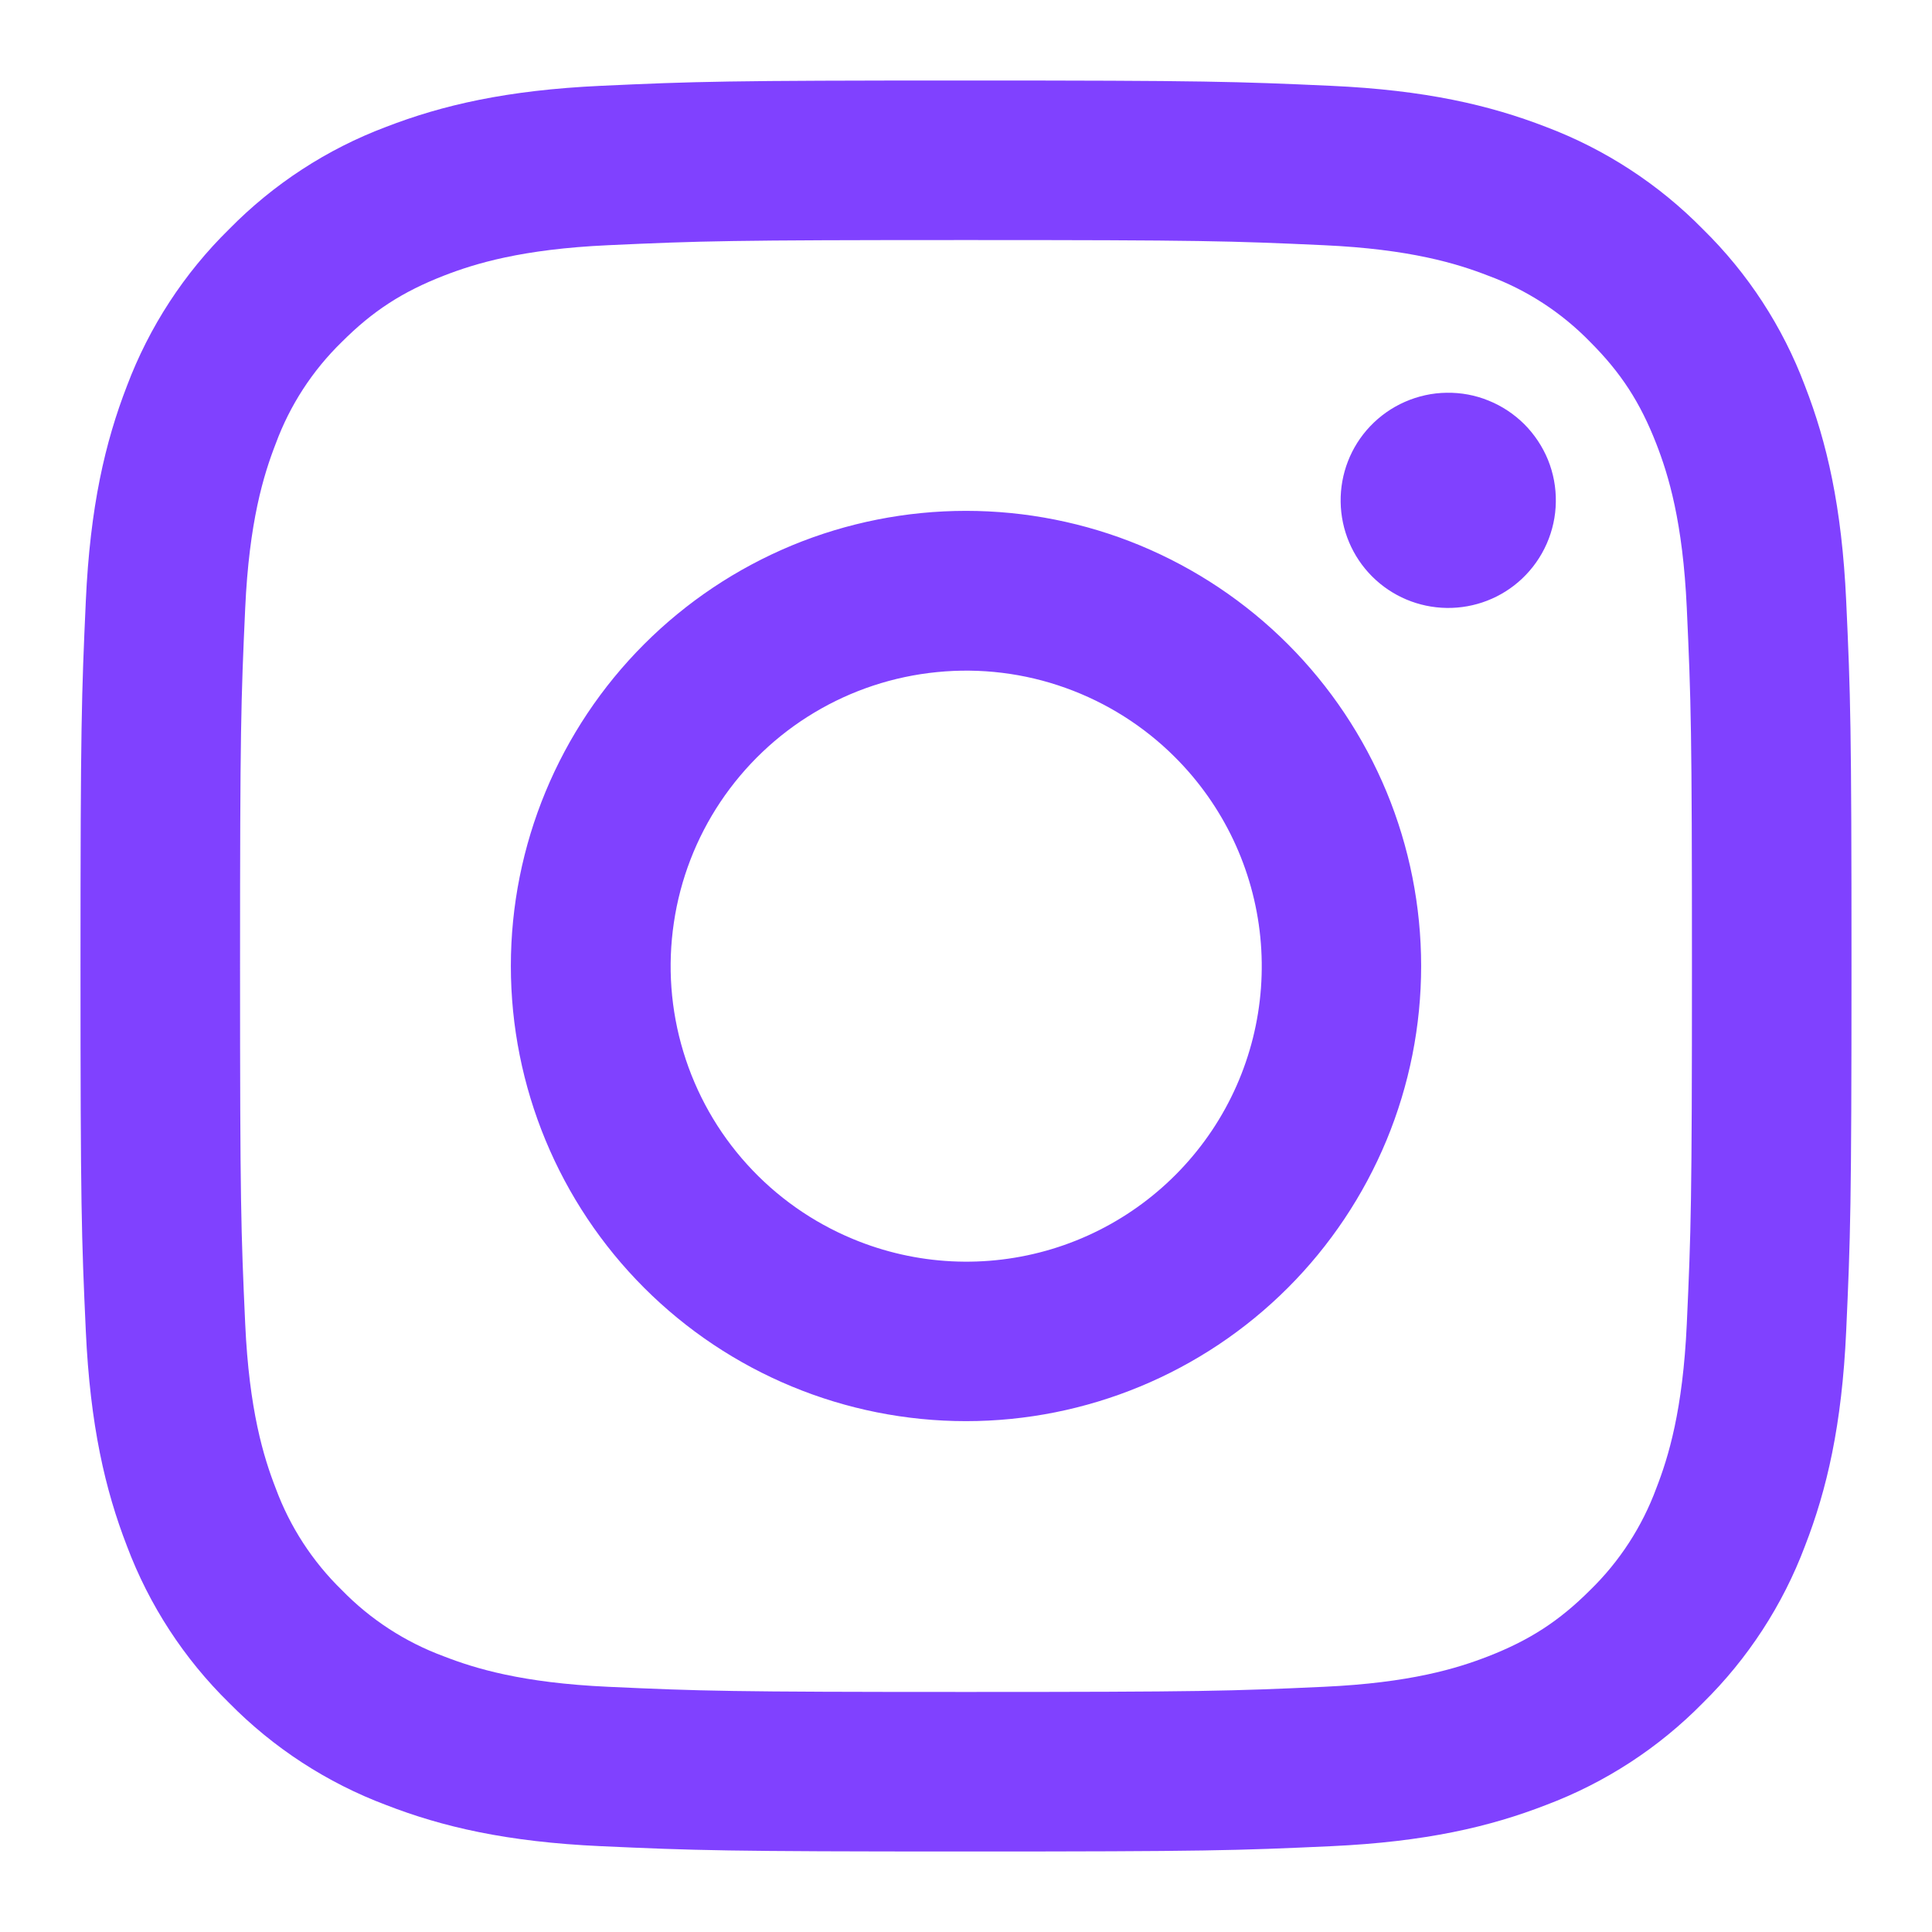
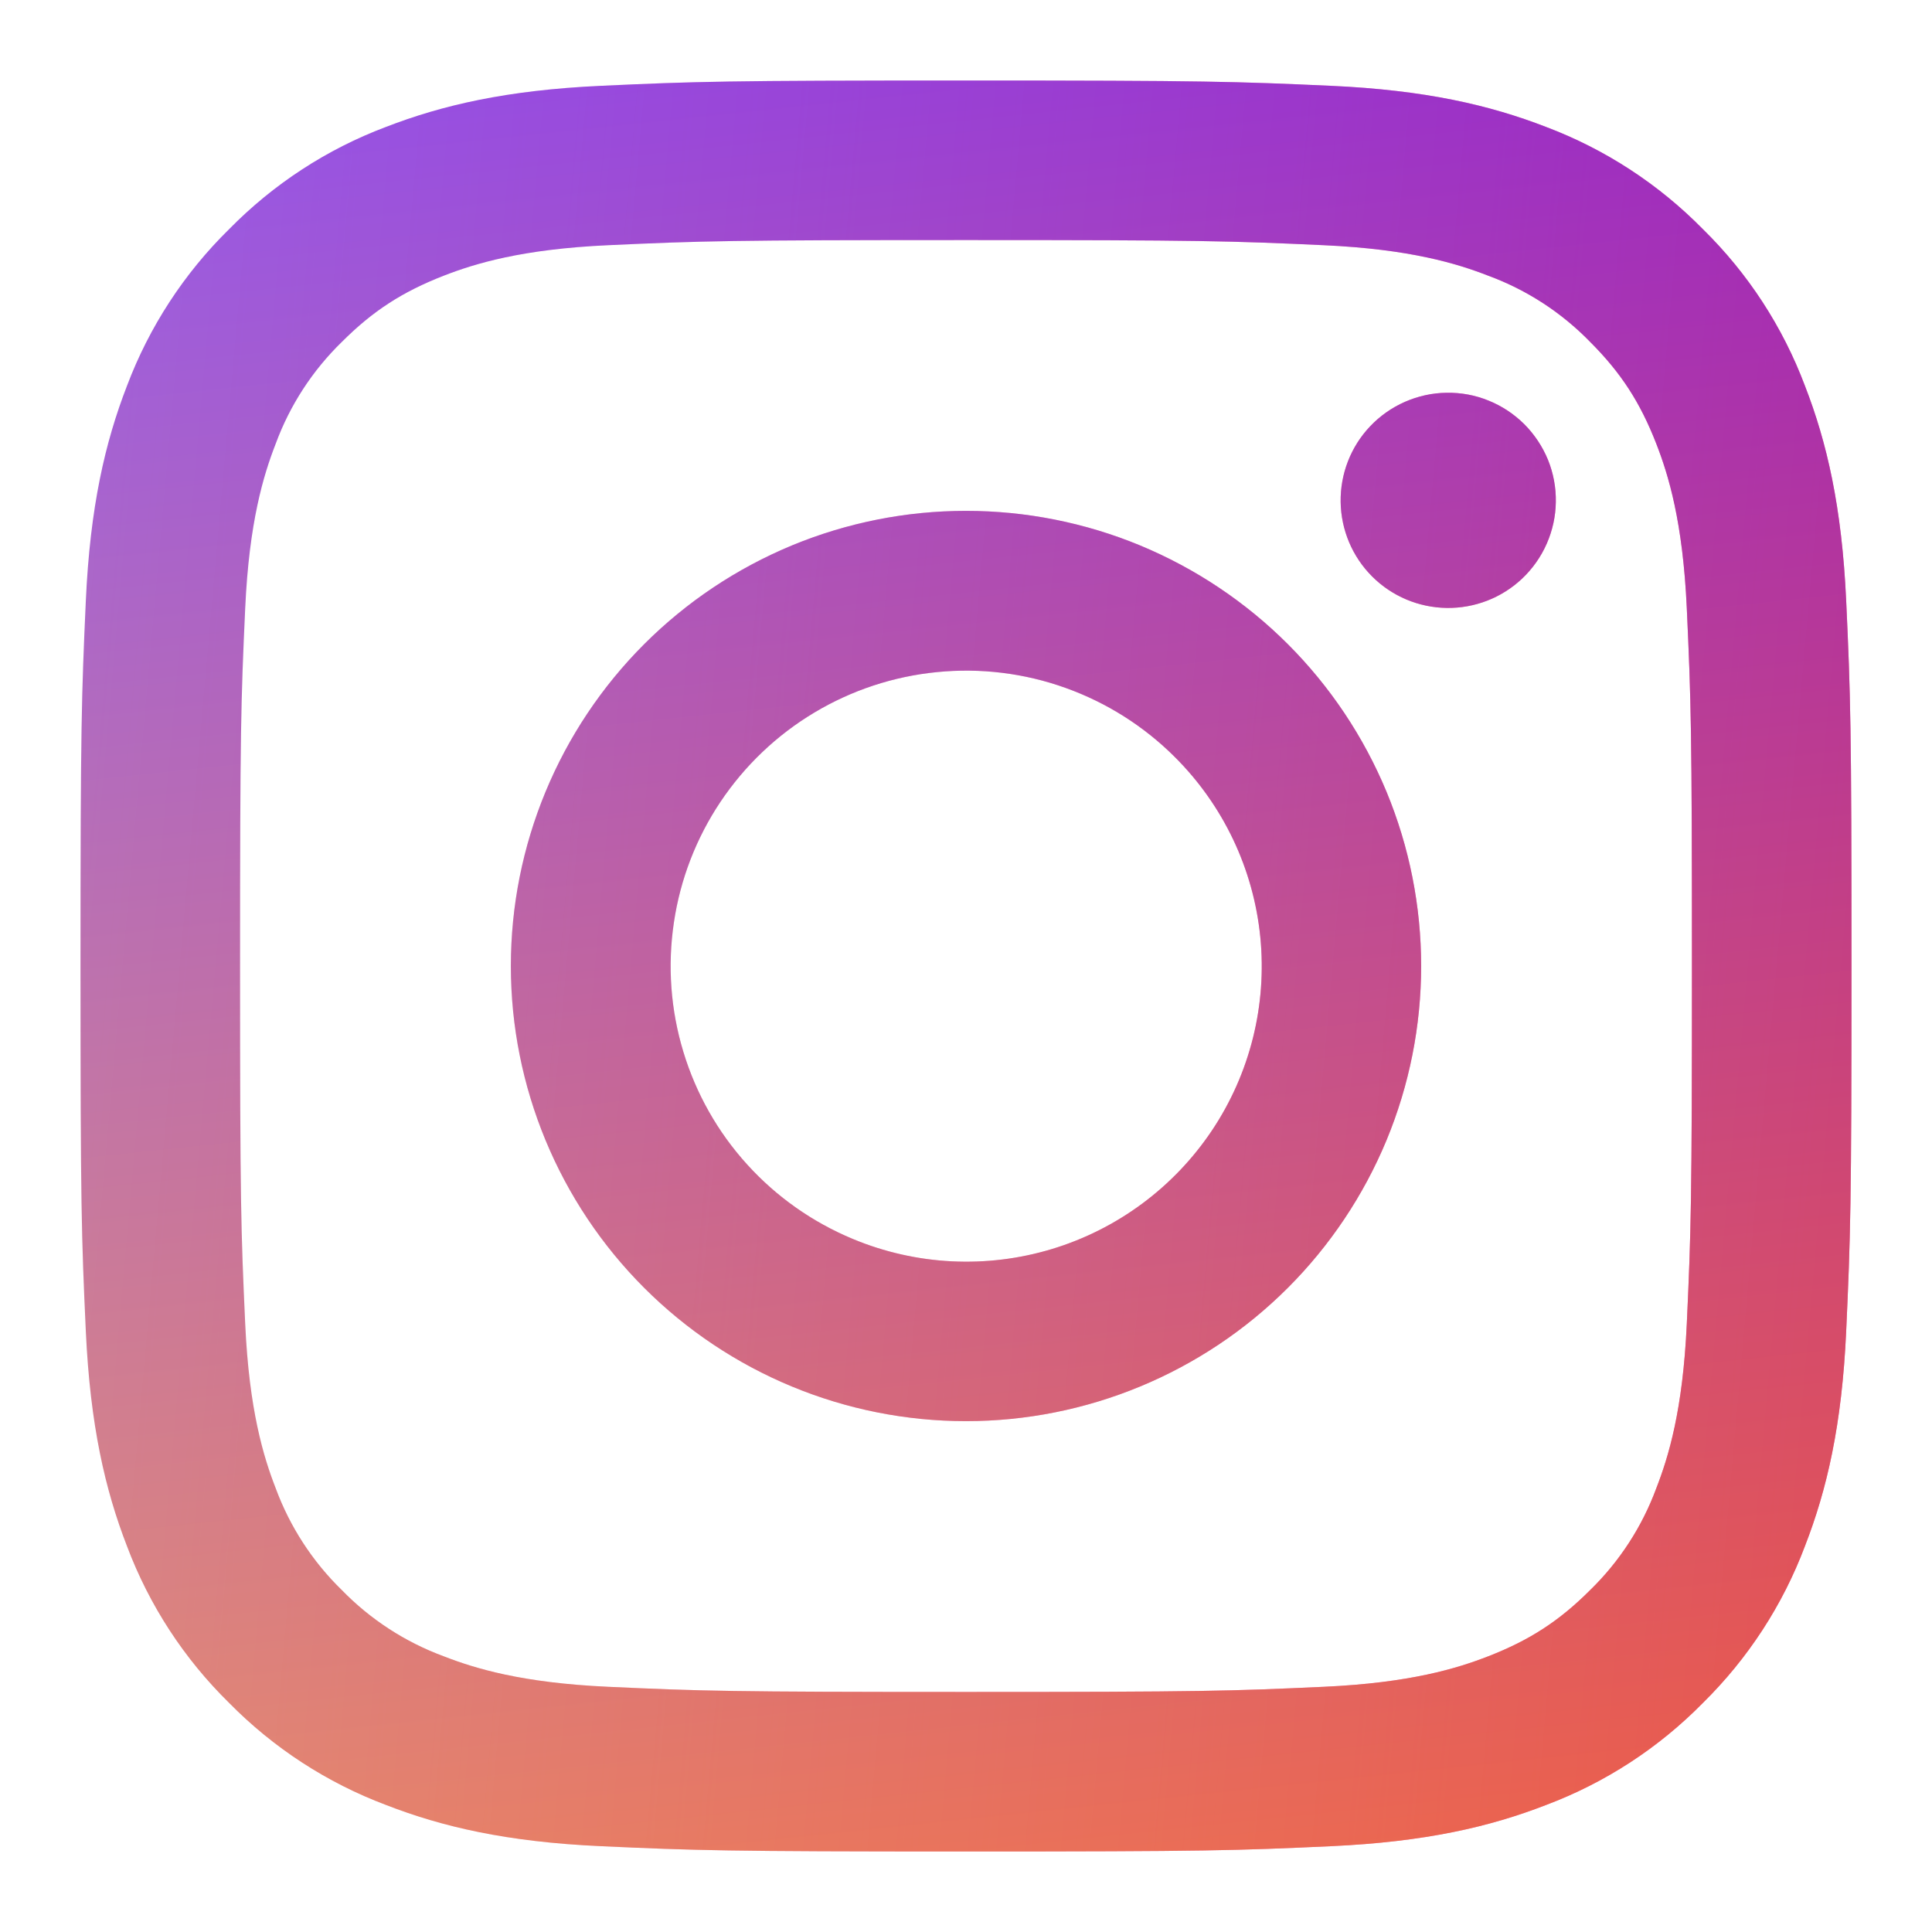
<svg xmlns="http://www.w3.org/2000/svg" width="24" height="24" viewBox="0 0 24 24" fill="none">
-   <path fill-rule="evenodd" clip-rule="evenodd" d="M7.465 1.066C8.638 1.012 9.012 1 12 1C14.988 1 15.362 1.013 16.534 1.066C17.706 1.119 18.506 1.306 19.206 1.577C19.939 1.854 20.604 2.287 21.154 2.847C21.714 3.396 22.146 4.06 22.422 4.794C22.694 5.494 22.88 6.294 22.934 7.464C22.988 8.639 23 9.013 23 12C23 14.988 22.987 15.362 22.934 16.535C22.881 17.705 22.694 18.505 22.422 19.205C22.146 19.939 21.713 20.604 21.154 21.154C20.604 21.714 19.939 22.146 19.206 22.422C18.506 22.694 17.706 22.88 16.536 22.934C15.362 22.988 14.988 23 12 23C9.012 23 8.638 22.987 7.465 22.934C6.295 22.881 5.495 22.694 4.795 22.422C4.061 22.146 3.396 21.713 2.846 21.154C2.286 20.605 1.853 19.94 1.577 19.206C1.306 18.506 1.12 17.706 1.066 16.536C1.012 15.361 1 14.987 1 12C1 9.012 1.013 8.638 1.066 7.466C1.119 6.294 1.306 5.494 1.577 4.794C1.854 4.06 2.287 3.395 2.847 2.846C3.396 2.287 4.06 1.853 4.794 1.577C5.494 1.306 6.294 1.12 7.464 1.066H7.465ZM16.445 3.046C15.285 2.993 14.937 2.982 12 2.982C9.063 2.982 8.715 2.993 7.555 3.046C6.482 3.095 5.9 3.274 5.512 3.425C4.999 3.625 4.632 3.862 4.247 4.247C3.882 4.602 3.601 5.034 3.425 5.512C3.274 5.9 3.095 6.482 3.046 7.555C2.993 8.715 2.982 9.063 2.982 12C2.982 14.937 2.993 15.285 3.046 16.445C3.095 17.518 3.274 18.1 3.425 18.488C3.601 18.965 3.882 19.398 4.247 19.753C4.602 20.118 5.035 20.399 5.512 20.575C5.9 20.726 6.482 20.905 7.555 20.954C8.715 21.007 9.062 21.018 12 21.018C14.938 21.018 15.285 21.007 16.445 20.954C17.518 20.905 18.1 20.726 18.488 20.575C19.001 20.375 19.368 20.138 19.753 19.753C20.118 19.398 20.399 18.965 20.575 18.488C20.726 18.1 20.905 17.518 20.954 16.445C21.007 15.285 21.018 14.937 21.018 12C21.018 9.063 21.007 8.715 20.954 7.555C20.905 6.482 20.726 5.9 20.575 5.512C20.375 4.999 20.138 4.632 19.753 4.247C19.398 3.882 18.966 3.601 18.488 3.425C18.1 3.274 17.518 3.095 16.445 3.046ZM10.595 15.391C11.38 15.718 12.253 15.762 13.067 15.516C13.88 15.27 14.583 14.749 15.056 14.042C15.528 13.336 15.74 12.487 15.656 11.641C15.572 10.795 15.197 10.005 14.595 9.405C14.211 9.021 13.747 8.728 13.236 8.545C12.726 8.362 12.18 8.295 11.64 8.349C11.101 8.402 10.579 8.574 10.114 8.853C9.648 9.132 9.251 9.511 8.949 9.962C8.648 10.413 8.45 10.925 8.371 11.462C8.291 11.999 8.331 12.546 8.489 13.066C8.646 13.585 8.916 14.063 9.281 14.465C9.645 14.867 10.094 15.183 10.595 15.391ZM8.002 8.002C8.527 7.477 9.15 7.061 9.836 6.776C10.522 6.492 11.258 6.346 12 6.346C12.742 6.346 13.478 6.492 14.164 6.776C14.85 7.061 15.473 7.477 15.998 8.002C16.523 8.527 16.939 9.15 17.224 9.836C17.508 10.522 17.654 11.258 17.654 12C17.654 12.742 17.508 13.478 17.224 14.164C16.939 14.85 16.523 15.473 15.998 15.998C14.938 17.058 13.499 17.654 12 17.654C10.501 17.654 9.062 17.058 8.002 15.998C6.942 14.938 6.346 13.499 6.346 12C6.346 10.501 6.942 9.062 8.002 8.002ZM18.908 7.188C19.038 7.065 19.142 6.918 19.214 6.754C19.286 6.59 19.325 6.414 19.327 6.235C19.33 6.056 19.297 5.879 19.23 5.713C19.162 5.547 19.062 5.397 18.936 5.27C18.809 5.144 18.659 5.044 18.493 4.977C18.328 4.909 18.15 4.876 17.971 4.879C17.792 4.881 17.616 4.92 17.452 4.992C17.288 5.064 17.141 5.168 17.018 5.298C16.779 5.551 16.649 5.887 16.654 6.235C16.659 6.583 16.799 6.915 17.045 7.161C17.291 7.407 17.623 7.547 17.971 7.552C18.319 7.557 18.655 7.427 18.908 7.188Z" fill="#8041FF" />
+   <path fill-rule="evenodd" clip-rule="evenodd" d="M7.465 1.066C8.638 1.012 9.012 1 12 1C14.988 1 15.362 1.013 16.534 1.066C17.706 1.119 18.506 1.306 19.206 1.577C19.939 1.854 20.604 2.287 21.154 2.847C21.714 3.396 22.146 4.06 22.422 4.794C22.694 5.494 22.88 6.294 22.934 7.464C22.988 8.639 23 9.013 23 12C23 14.988 22.987 15.362 22.934 16.535C22.881 17.705 22.694 18.505 22.422 19.205C22.146 19.939 21.713 20.604 21.154 21.154C20.604 21.714 19.939 22.146 19.206 22.422C18.506 22.694 17.706 22.88 16.536 22.934C15.362 22.988 14.988 23 12 23C9.012 23 8.638 22.987 7.465 22.934C6.295 22.881 5.495 22.694 4.795 22.422C4.061 22.146 3.396 21.713 2.846 21.154C2.286 20.605 1.853 19.94 1.577 19.206C1.306 18.506 1.12 17.706 1.066 16.536C1.012 15.361 1 14.987 1 12C1 9.012 1.013 8.638 1.066 7.466C1.119 6.294 1.306 5.494 1.577 4.794C1.854 4.06 2.287 3.395 2.847 2.846C3.396 2.287 4.06 1.853 4.794 1.577C5.494 1.306 6.294 1.12 7.464 1.066H7.465ZM16.445 3.046C15.285 2.993 14.937 2.982 12 2.982C9.063 2.982 8.715 2.993 7.555 3.046C6.482 3.095 5.9 3.274 5.512 3.425C4.999 3.625 4.632 3.862 4.247 4.247C3.882 4.602 3.601 5.034 3.425 5.512C3.274 5.9 3.095 6.482 3.046 7.555C2.993 8.715 2.982 9.063 2.982 12C2.982 14.937 2.993 15.285 3.046 16.445C3.095 17.518 3.274 18.1 3.425 18.488C3.601 18.965 3.882 19.398 4.247 19.753C4.602 20.118 5.035 20.399 5.512 20.575C5.9 20.726 6.482 20.905 7.555 20.954C8.715 21.007 9.062 21.018 12 21.018C14.938 21.018 15.285 21.007 16.445 20.954C17.518 20.905 18.1 20.726 18.488 20.575C19.001 20.375 19.368 20.138 19.753 19.753C20.118 19.398 20.399 18.965 20.575 18.488C20.726 18.1 20.905 17.518 20.954 16.445C21.007 15.285 21.018 14.937 21.018 12C21.018 9.063 21.007 8.715 20.954 7.555C20.905 6.482 20.726 5.9 20.575 5.512C20.375 4.999 20.138 4.632 19.753 4.247C19.398 3.882 18.966 3.601 18.488 3.425C18.1 3.274 17.518 3.095 16.445 3.046V3.046ZM10.595 15.391C11.38 15.718 12.253 15.762 13.067 15.516C13.88 15.27 14.583 14.749 15.056 14.042C15.528 13.336 15.74 12.487 15.656 11.641C15.572 10.795 15.197 10.005 14.595 9.405C14.211 9.021 13.747 8.728 13.236 8.545C12.726 8.362 12.18 8.295 11.64 8.349C11.101 8.402 10.579 8.574 10.114 8.853C9.648 9.132 9.251 9.511 8.949 9.962C8.648 10.413 8.45 10.925 8.371 11.462C8.291 11.999 8.331 12.546 8.489 13.066C8.646 13.585 8.916 14.063 9.281 14.465C9.645 14.867 10.094 15.183 10.595 15.391ZM8.002 8.002C8.527 7.477 9.15 7.061 9.836 6.776C10.522 6.492 11.258 6.346 12 6.346C12.742 6.346 13.478 6.492 14.164 6.776C14.85 7.061 15.473 7.477 15.998 8.002C16.523 8.527 16.939 9.15 17.224 9.836C17.508 10.522 17.654 11.258 17.654 12C17.654 12.742 17.508 13.478 17.224 14.164C16.939 14.85 16.523 15.473 15.998 15.998C14.938 17.058 13.499 17.654 12 17.654C10.501 17.654 9.062 17.058 8.002 15.998C6.942 14.938 6.346 13.499 6.346 12C6.346 10.501 6.942 9.062 8.002 8.002V8.002ZM18.908 7.188C19.038 7.065 19.142 6.918 19.214 6.754C19.286 6.59 19.325 6.414 19.327 6.235C19.33 6.056 19.297 5.879 19.23 5.713C19.162 5.547 19.062 5.397 18.936 5.27C18.809 5.144 18.659 5.044 18.493 4.977C18.328 4.909 18.15 4.876 17.971 4.879C17.792 4.881 17.616 4.92 17.452 4.992C17.288 5.064 17.141 5.168 17.018 5.298C16.779 5.551 16.649 5.887 16.654 6.235C16.659 6.583 16.799 6.915 17.045 7.161C17.291 7.407 17.623 7.547 17.971 7.552C18.319 7.557 18.655 7.427 18.908 7.188V7.188Z" fill="url(#paint0_linear_105_2609)" />
+   <path fill-rule="evenodd" clip-rule="evenodd" d="M7.465 1.066C8.638 1.012 9.012 1 12 1C14.988 1 15.362 1.013 16.534 1.066C17.706 1.119 18.506 1.306 19.206 1.577C19.939 1.854 20.604 2.287 21.154 2.847C21.714 3.396 22.146 4.06 22.422 4.794C22.694 5.494 22.88 6.294 22.934 7.464C22.988 8.639 23 9.013 23 12C23 14.988 22.987 15.362 22.934 16.535C22.881 17.705 22.694 18.505 22.422 19.205C22.146 19.939 21.713 20.604 21.154 21.154C20.604 21.714 19.939 22.146 19.206 22.422C18.506 22.694 17.706 22.88 16.536 22.934C15.362 22.988 14.988 23 12 23C9.012 23 8.638 22.987 7.465 22.934C6.295 22.881 5.495 22.694 4.795 22.422C4.061 22.146 3.396 21.713 2.846 21.154C2.286 20.605 1.853 19.94 1.577 19.206C1.306 18.506 1.12 17.706 1.066 16.536C1.012 15.361 1 14.987 1 12C1 9.012 1.013 8.638 1.066 7.466C1.119 6.294 1.306 5.494 1.577 4.794C1.854 4.06 2.287 3.395 2.847 2.846C3.396 2.287 4.06 1.853 4.794 1.577C5.494 1.306 6.294 1.12 7.464 1.066H7.465ZM16.445 3.046C15.285 2.993 14.937 2.982 12 2.982C9.063 2.982 8.715 2.993 7.555 3.046C6.482 3.095 5.9 3.274 5.512 3.425C4.999 3.625 4.632 3.862 4.247 4.247C3.882 4.602 3.601 5.034 3.425 5.512C3.274 5.9 3.095 6.482 3.046 7.555C2.993 8.715 2.982 9.063 2.982 12C2.982 14.937 2.993 15.285 3.046 16.445C3.095 17.518 3.274 18.1 3.425 18.488C3.601 18.965 3.882 19.398 4.247 19.753C4.602 20.118 5.035 20.399 5.512 20.575C5.9 20.726 6.482 20.905 7.555 20.954C8.715 21.007 9.062 21.018 12 21.018C14.938 21.018 15.285 21.007 16.445 20.954C17.518 20.905 18.1 20.726 18.488 20.575C19.001 20.375 19.368 20.138 19.753 19.753C20.118 19.398 20.399 18.965 20.575 18.488C20.726 18.1 20.905 17.518 20.954 16.445C21.007 15.285 21.018 14.937 21.018 12C21.018 9.063 21.007 8.715 20.954 7.555C20.905 6.482 20.726 5.9 20.575 5.512C20.375 4.999 20.138 4.632 19.753 4.247C19.398 3.882 18.966 3.601 18.488 3.425C18.1 3.274 17.518 3.095 16.445 3.046V3.046ZM10.595 15.391C11.38 15.718 12.253 15.762 13.067 15.516C13.88 15.27 14.583 14.749 15.056 14.042C15.528 13.336 15.74 12.487 15.656 11.641C15.572 10.795 15.197 10.005 14.595 9.405C14.211 9.021 13.747 8.728 13.236 8.545C12.726 8.362 12.18 8.295 11.64 8.349C11.101 8.402 10.579 8.574 10.114 8.853C9.648 9.132 9.251 9.511 8.949 9.962C8.648 10.413 8.45 10.925 8.371 11.462C8.291 11.999 8.331 12.546 8.489 13.066C8.646 13.585 8.916 14.063 9.281 14.465C9.645 14.867 10.094 15.183 10.595 15.391ZM8.002 8.002C8.527 7.477 9.15 7.061 9.836 6.776C10.522 6.492 11.258 6.346 12 6.346C12.742 6.346 13.478 6.492 14.164 6.776C14.85 7.061 15.473 7.477 15.998 8.002C16.523 8.527 16.939 9.15 17.224 9.836C17.508 10.522 17.654 11.258 17.654 12C17.654 12.742 17.508 13.478 17.224 14.164C16.939 14.85 16.523 15.473 15.998 15.998C14.938 17.058 13.499 17.654 12 17.654C10.501 17.654 9.062 17.058 8.002 15.998C6.942 14.938 6.346 13.499 6.346 12C6.346 10.501 6.942 9.062 8.002 8.002V8.002ZM18.908 7.188C19.038 7.065 19.142 6.918 19.214 6.754C19.286 6.59 19.325 6.414 19.327 6.235C19.33 6.056 19.297 5.879 19.23 5.713C19.162 5.547 19.062 5.397 18.936 5.27C18.809 5.144 18.659 5.044 18.493 4.977C18.328 4.909 18.15 4.876 17.971 4.879C17.792 4.881 17.616 4.92 17.452 4.992C17.288 5.064 17.141 5.168 17.018 5.298C16.779 5.551 16.649 5.887 16.654 6.235C16.659 6.583 16.799 6.915 17.045 7.161C17.291 7.407 17.623 7.547 17.971 7.552C18.319 7.557 18.655 7.427 18.908 7.188V7.188Z" fill="url(#paint1_linear_105_2609)" fill-opacity="0.7" />
+   <defs>
+     <linearGradient id="paint0_linear_105_2609" x1="23" y1="14" x2="0.5" y2="12" gradientUnits="userSpaceOnUse">
+       <stop stop-color="#FF4191" />
+       <stop offset="1" stop-color="#FF4191" stop-opacity="0" />
+     </linearGradient>
+     <linearGradient id="paint1_linear_105_2609" x1="1" y1="-3" x2="4.5" y2="30" gradientUnits="userSpaceOnUse">
+       <stop stop-color="#5200FF" />
+       <stop offset="1" stop-color="#FF7A00" />
+     </linearGradient>
+   </defs>
</svg>
